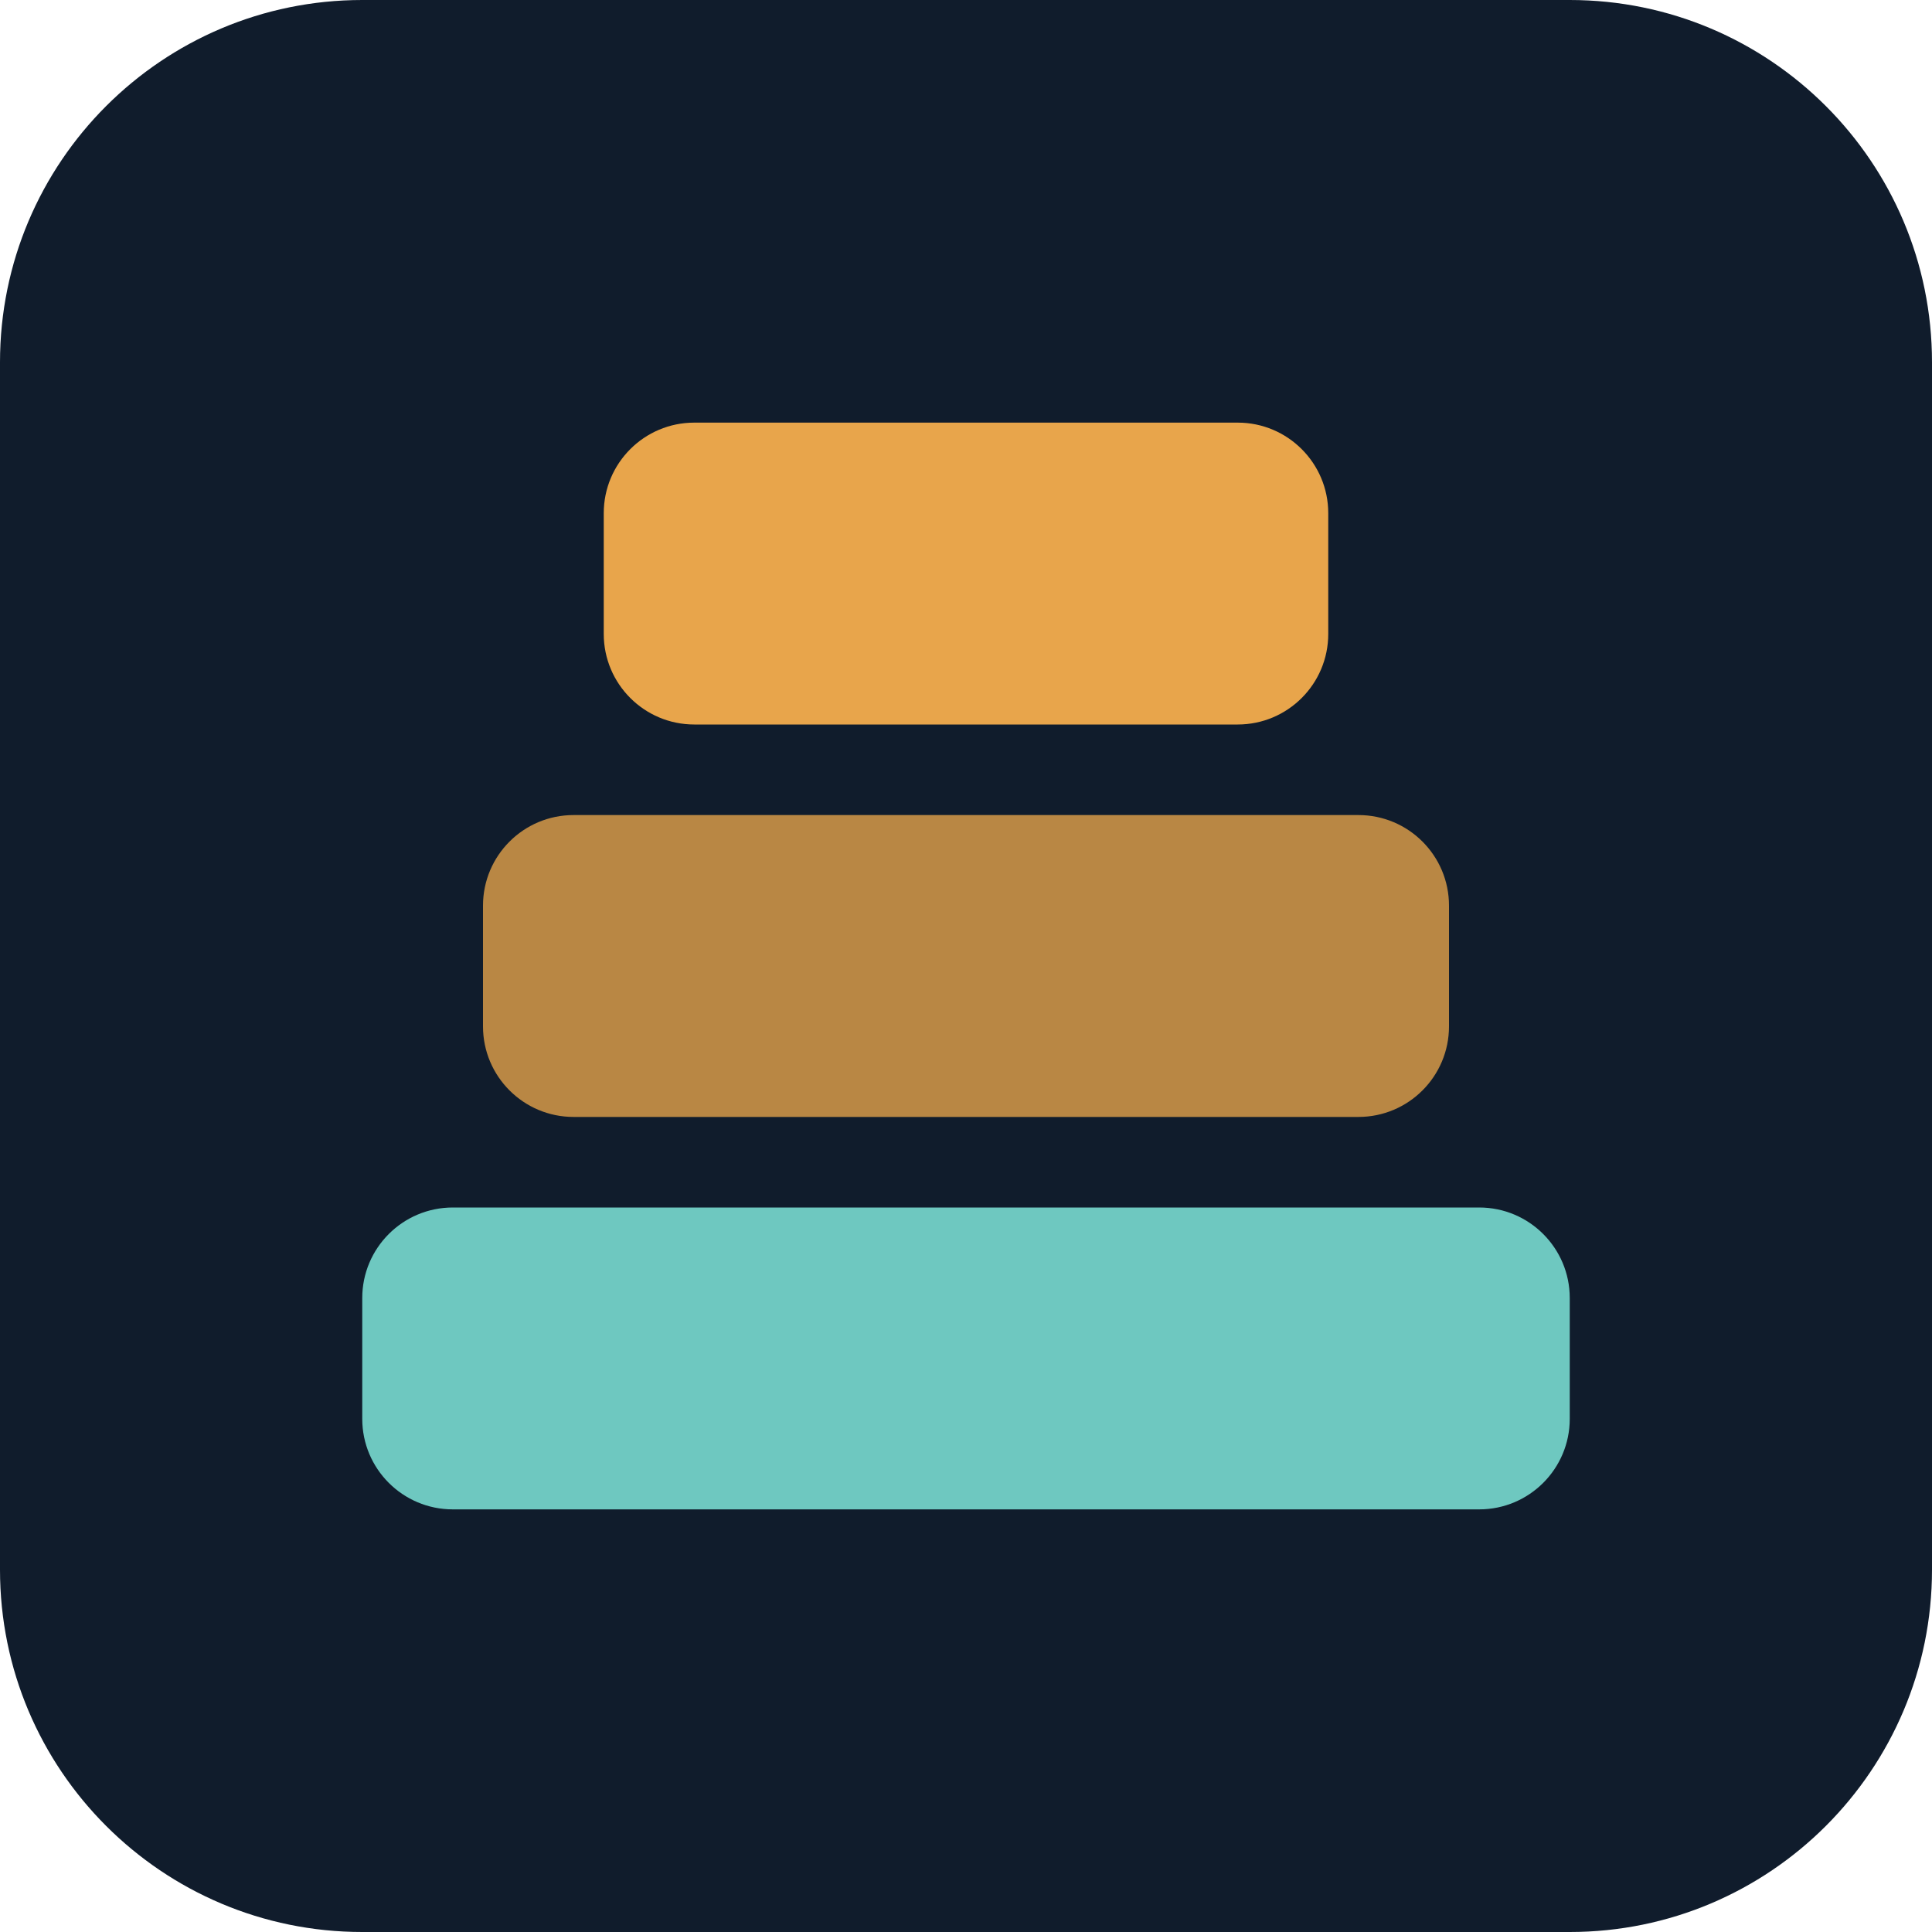
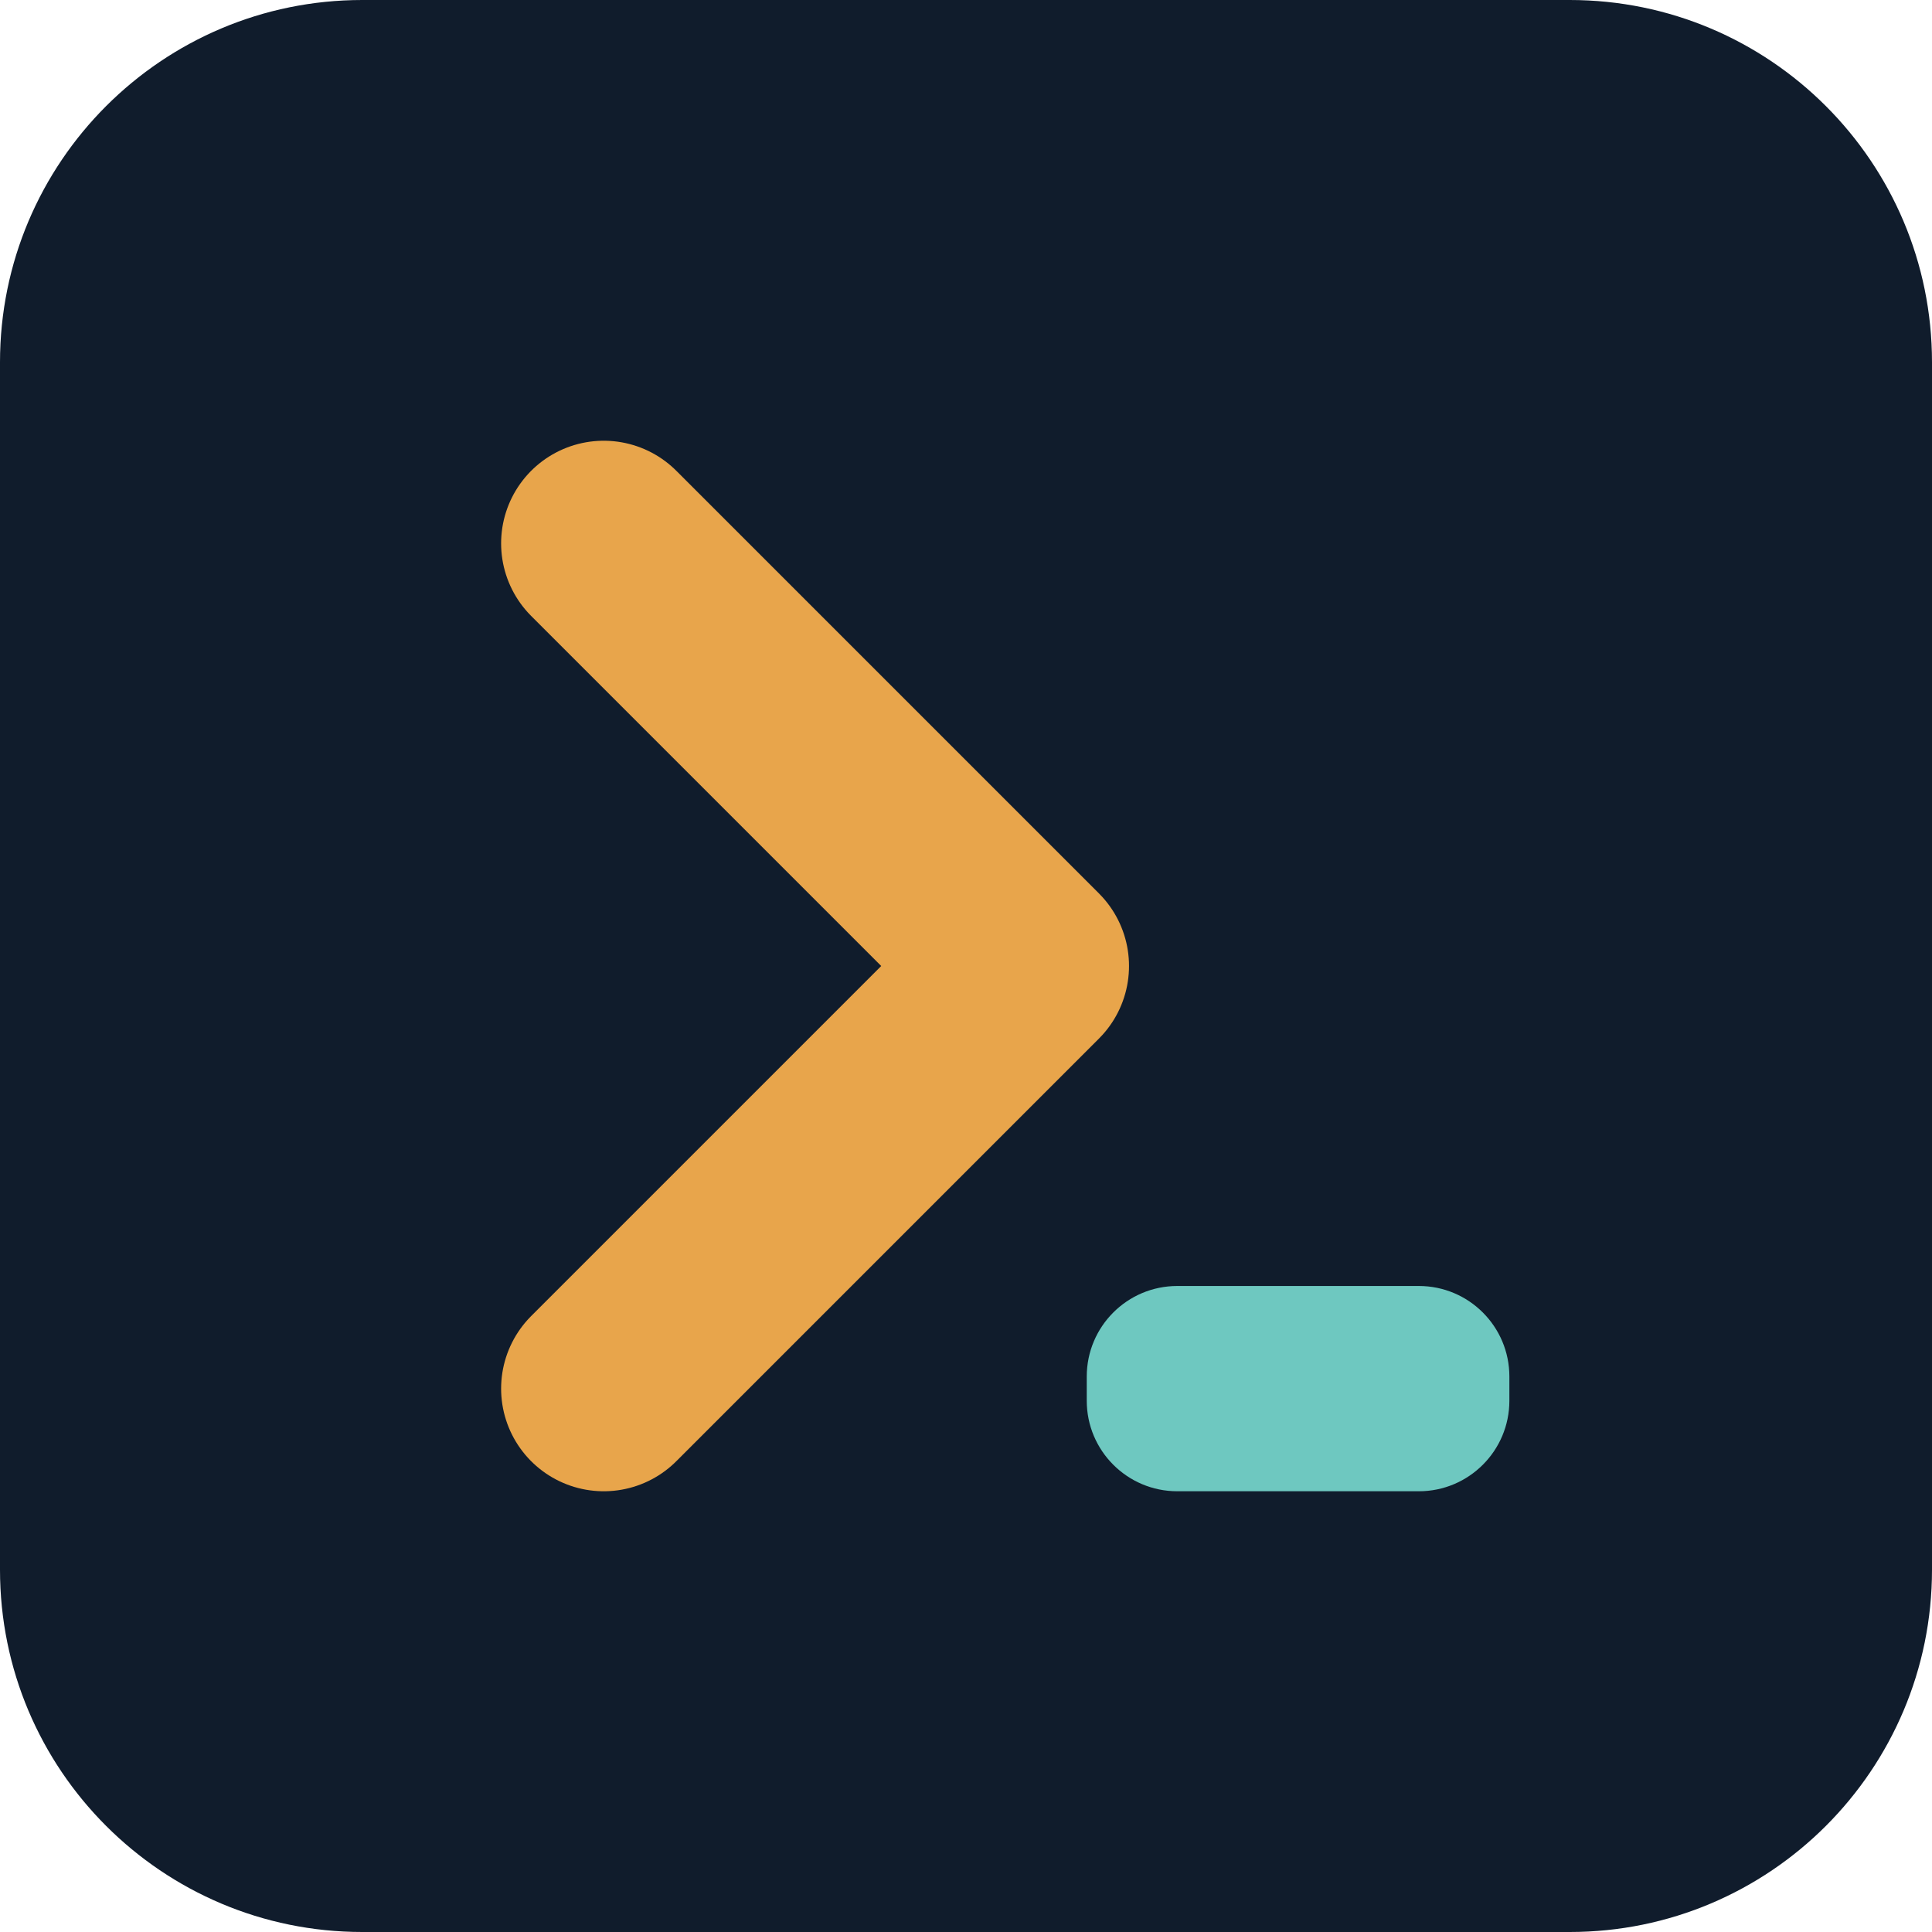
<svg xmlns="http://www.w3.org/2000/svg" viewBox="0 0 32 32" fill="none">
  <rect width="32" height="32" rx="6" fill="#101c2c" />
-   <rect x="10" y="7" width="12" height="5" rx="1.5" fill="#e8a54b" />
-   <rect x="8" y="13.5" width="16" height="5" rx="1.5" fill="#e8a54b" fill-opacity="0.78" />
-   <rect x="6" y="20" width="20" height="5" rx="1.5" fill="#6ec8c0" />
+   <polyline points="10,9 17,16 10,23" fill="none" stroke="#e8a54b" stroke-width="3.4" stroke-linecap="round" stroke-linejoin="round" />
+   <rect x="18" y="21.3" width="7" height="3.4" rx="1.5" fill="#6ec8c0" />
</svg>
